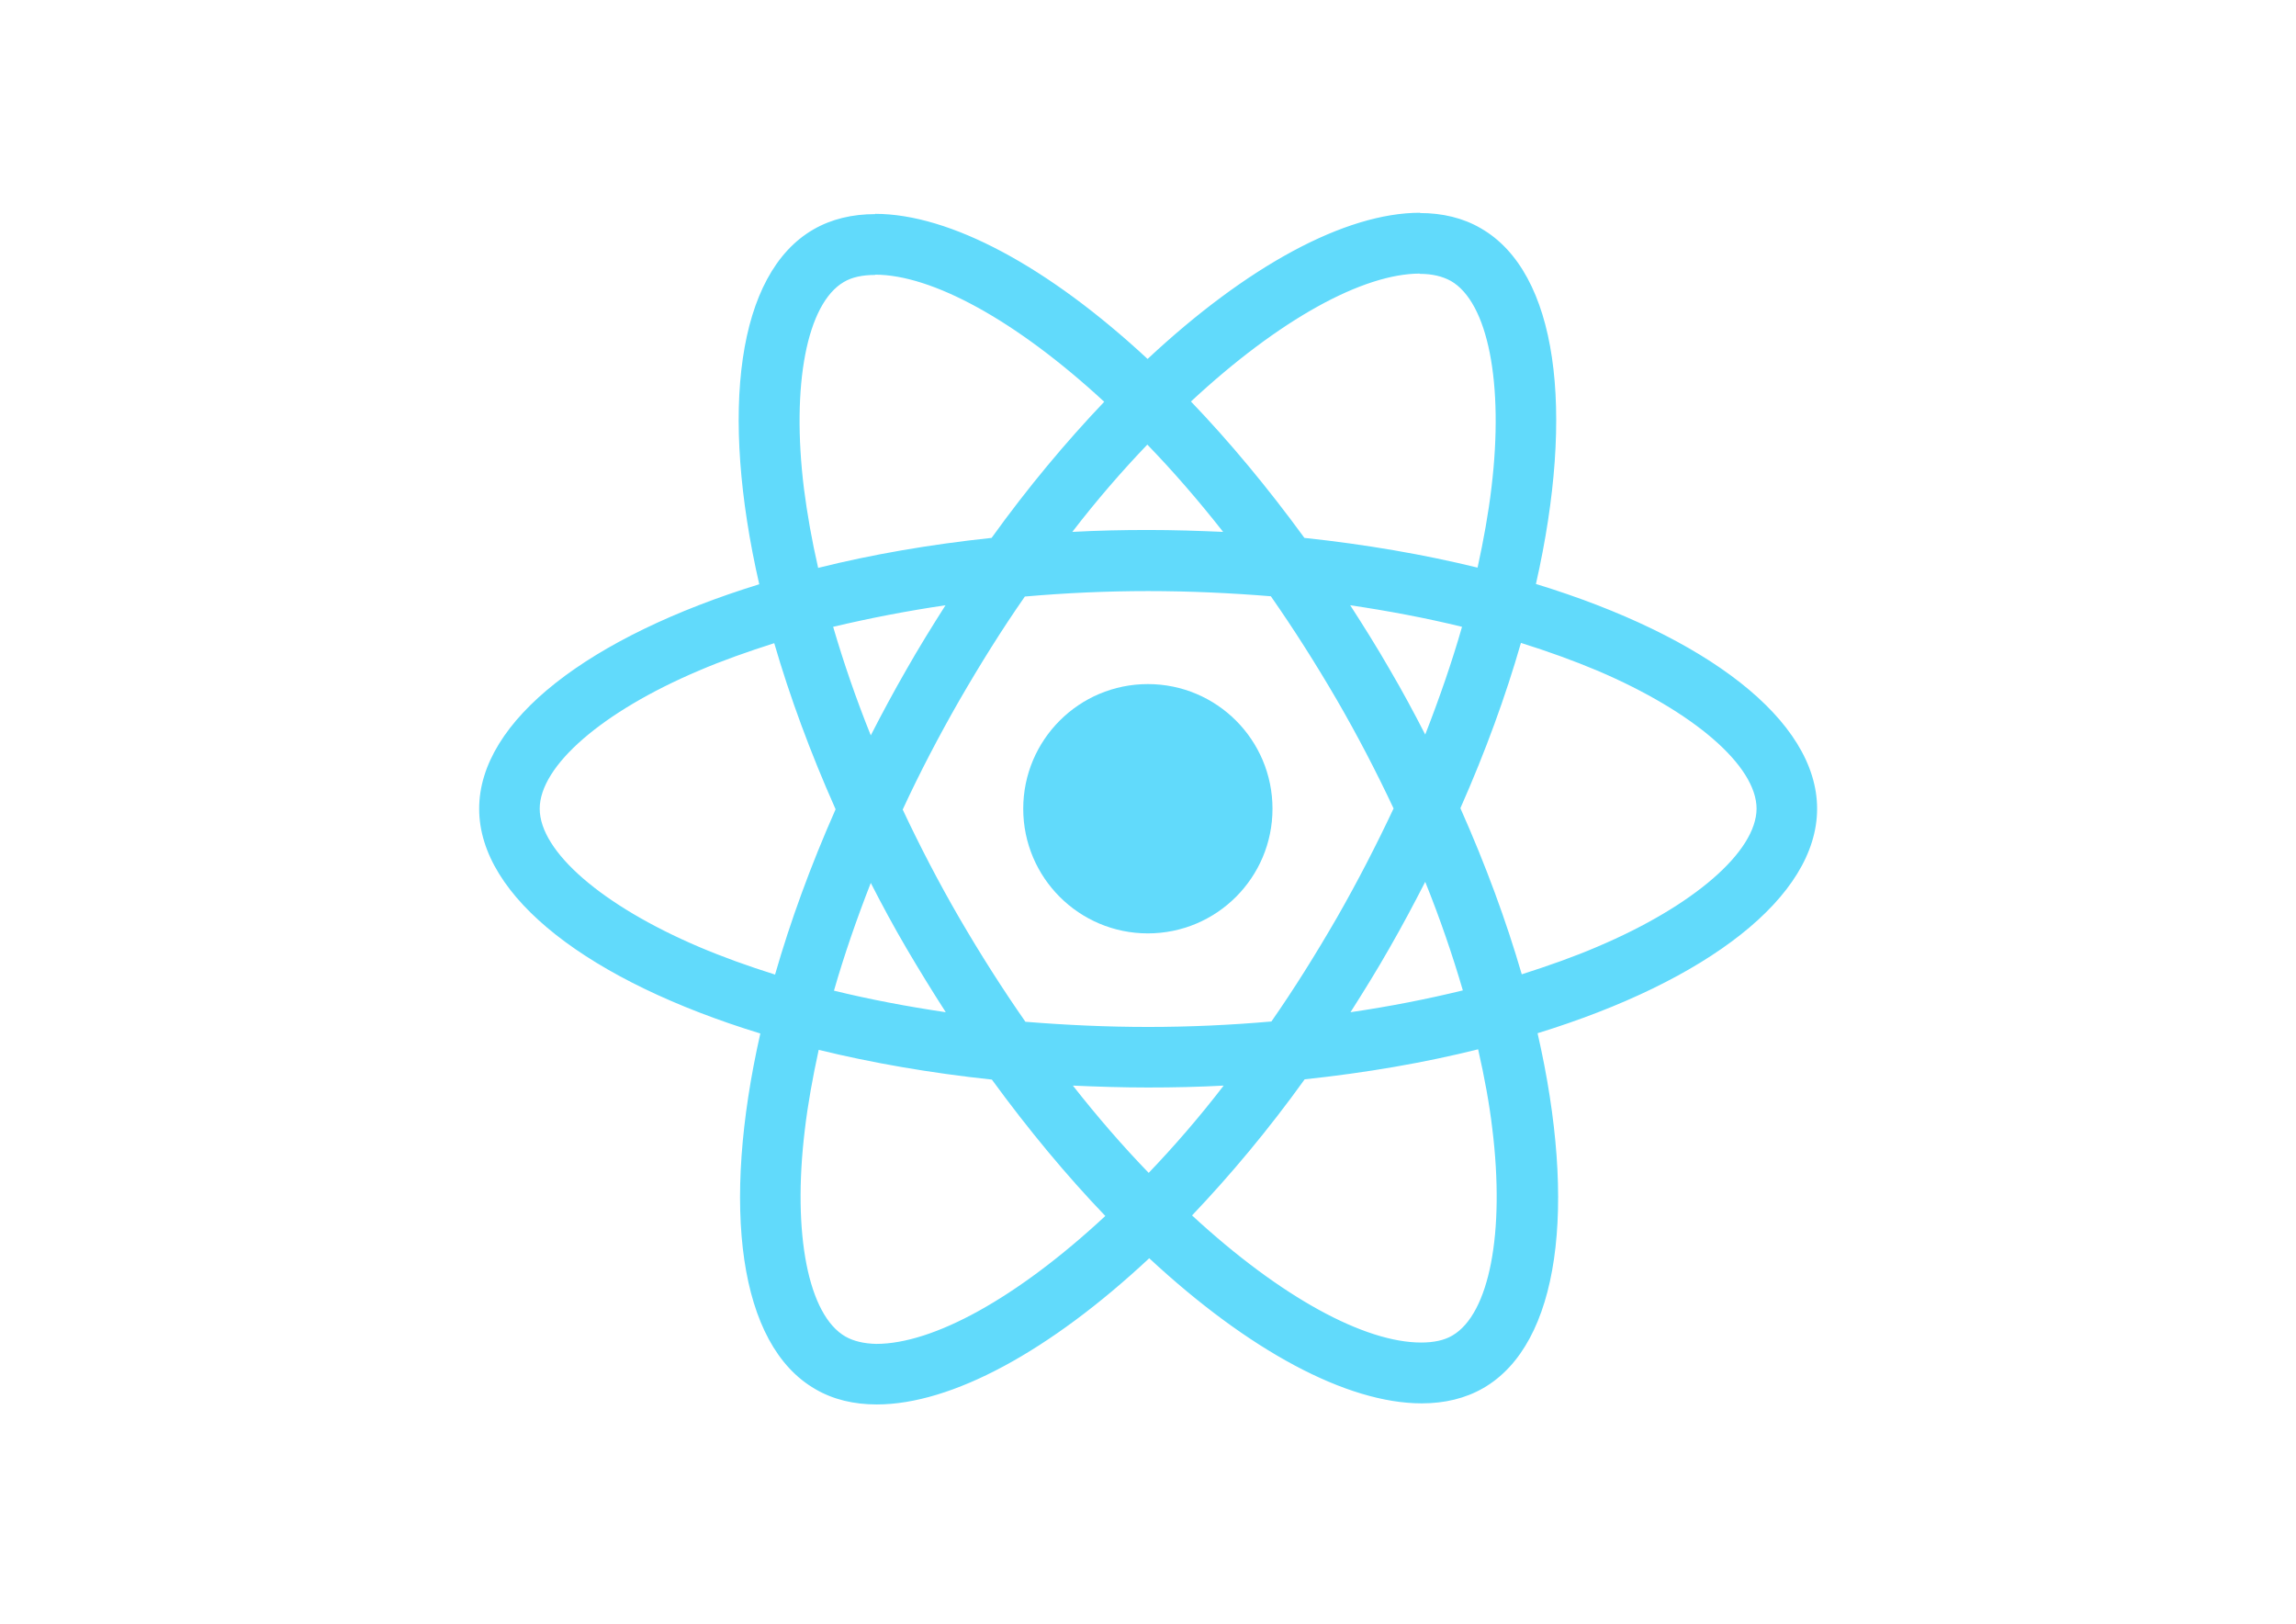
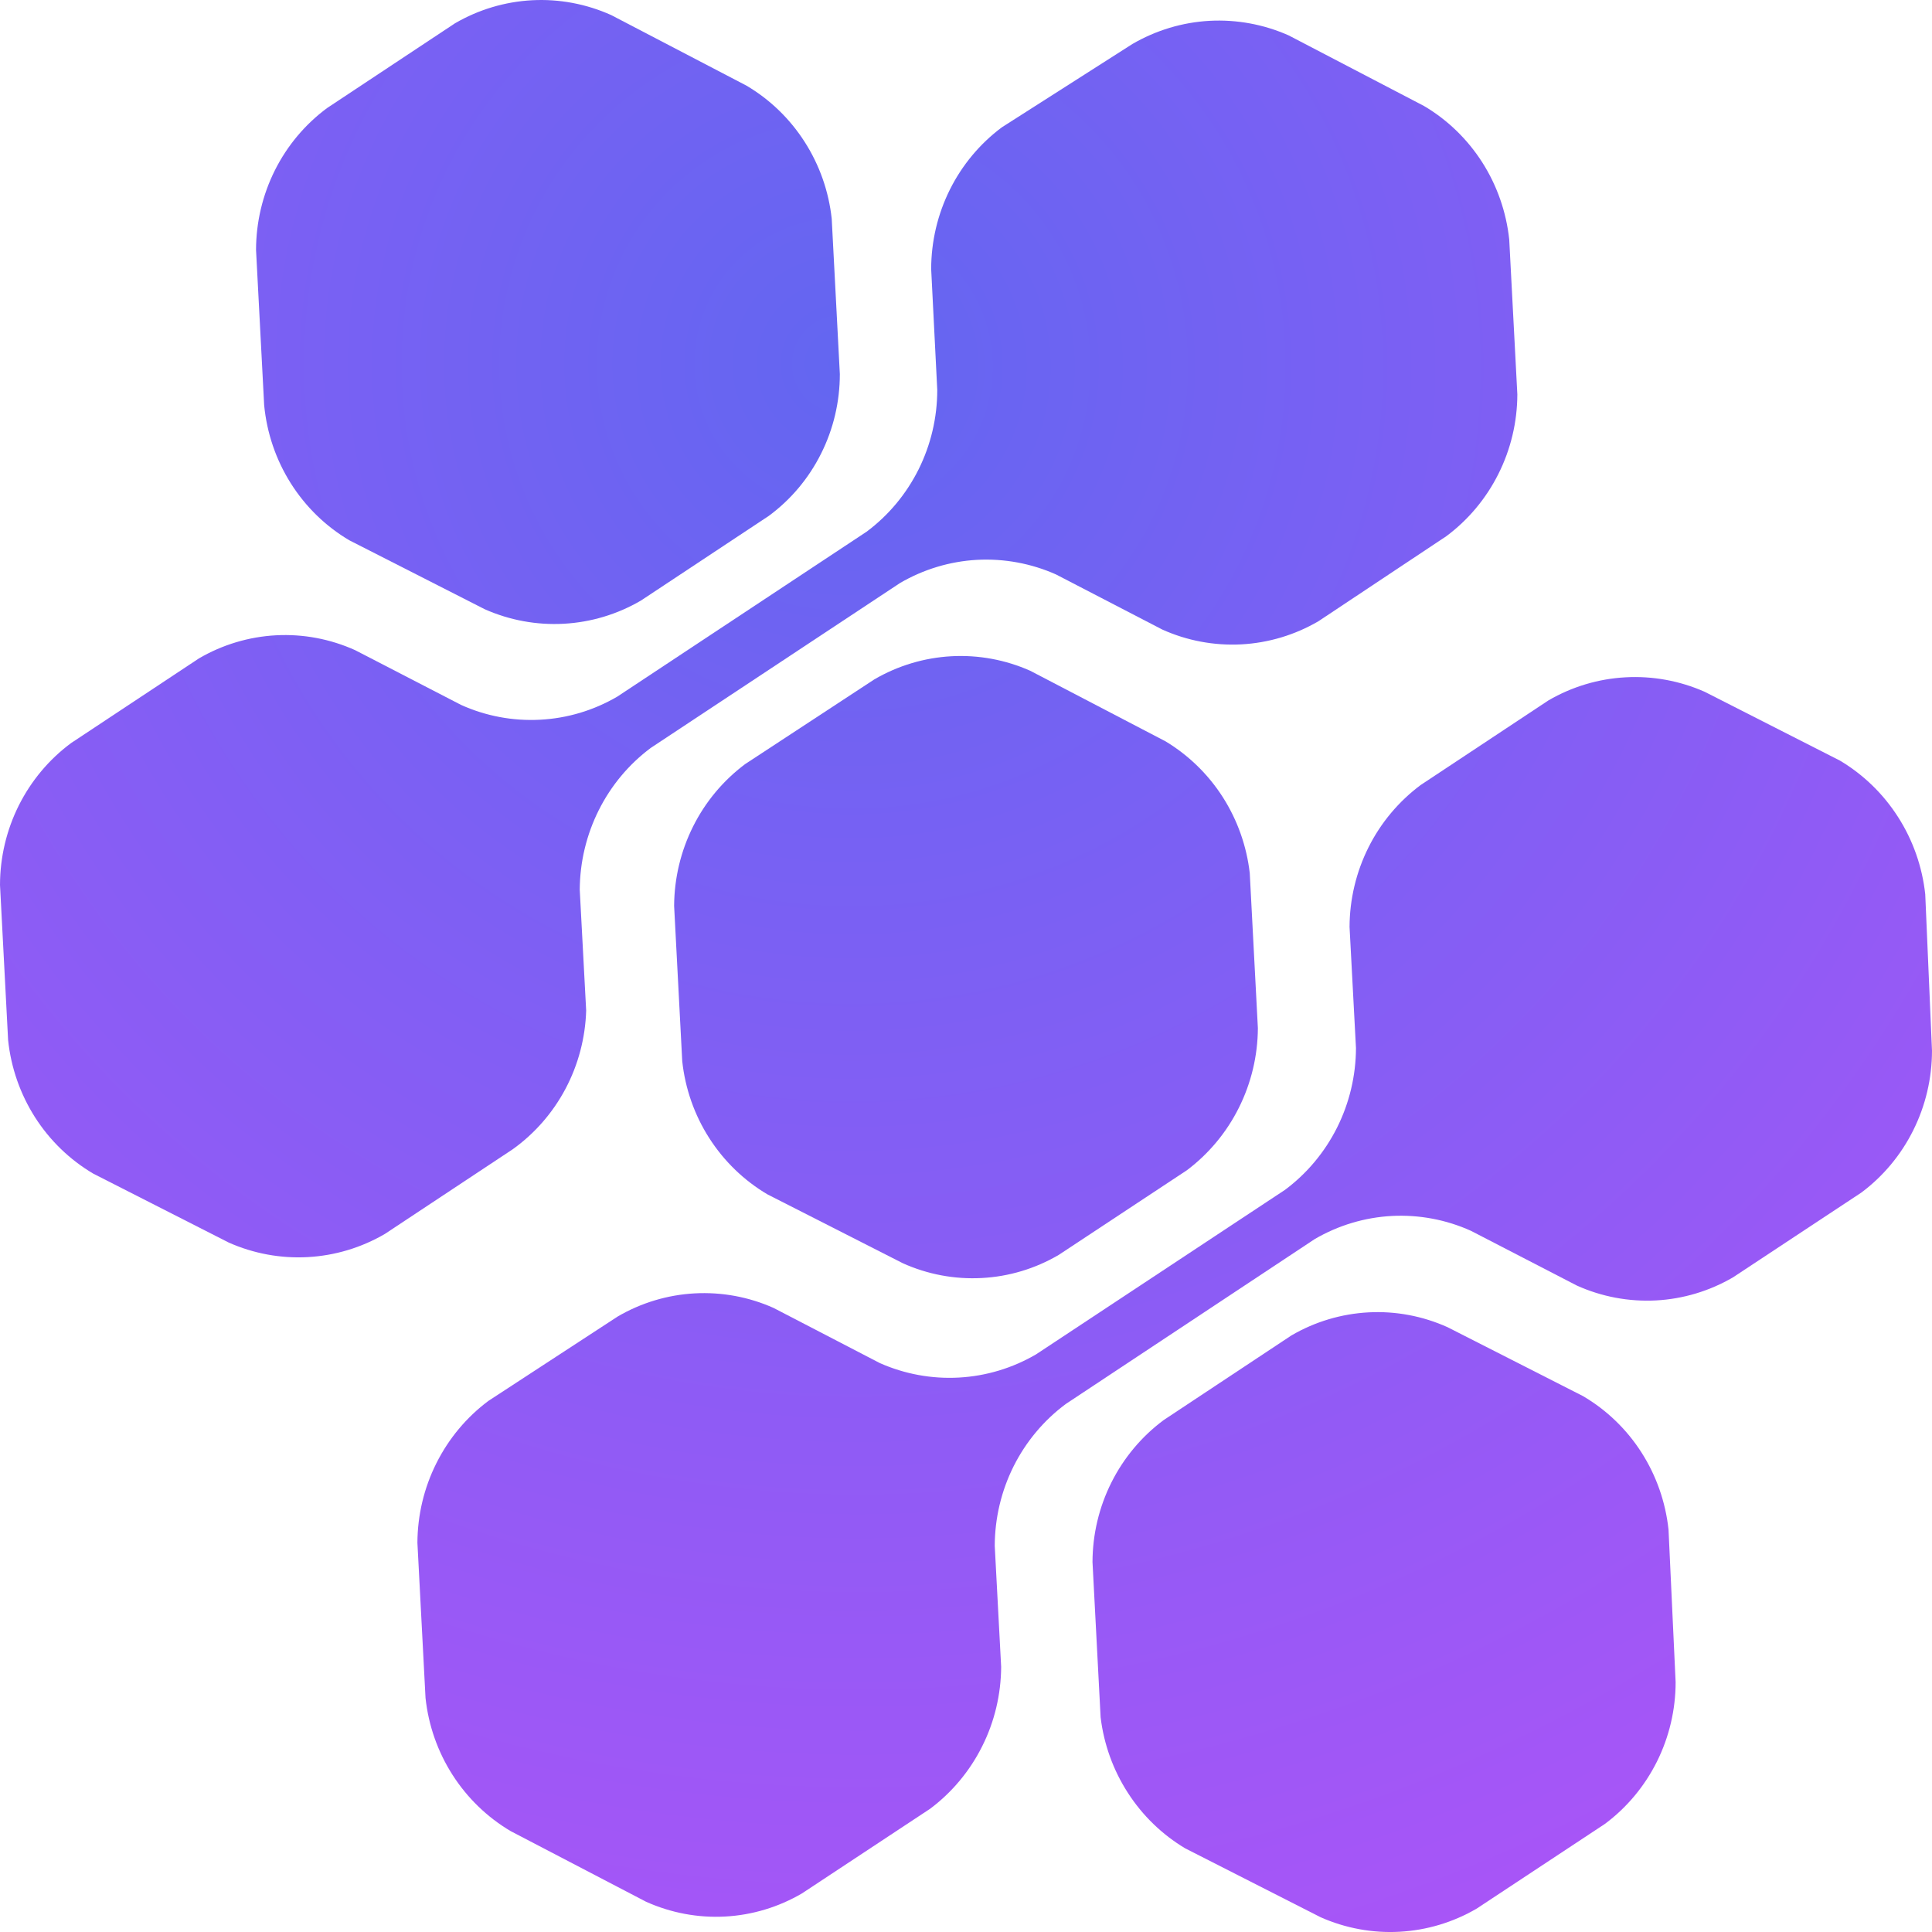
- <svg xmlns="http://www.w3.org/2000/svg" viewBox="0 0 841.9 595.3">
-   <g fill="#61DAFB">
-     <path d="M666.3 296.5c0-32.5-40.7-63.3-103.1-82.4 14.4-63.6 8-114.2-20.2-130.4-6.5-3.8-14.1-5.6-22.4-5.6v22.3c4.6 0 8.3.9 11.4 2.6 13.6 7.8 19.5 37.5 14.9 75.7-1.1 9.4-2.9 19.3-5.1 29.4-19.6-4.8-41-8.5-63.5-10.9-13.5-18.5-27.5-35.3-41.6-50 32.6-30.3 63.2-46.9 84-46.9V78c-27.5 0-63.5 19.6-99.9 53.6-36.4-33.8-72.4-53.2-99.9-53.2v22.3c20.7 0 51.4 16.5 84 46.6-14 14.7-28 31.4-41.3 49.9-22.6 2.4-44 6.1-63.6 11-2.3-10-4-19.7-5.2-29-4.7-38.2 1.1-67.9 14.6-75.8 3-1.8 6.9-2.6 11.5-2.6V78.5c-8.4 0-16 1.8-22.6 5.6-28.1 16.2-34.4 66.7-19.9 130.1-62.2 19.2-102.7 49.9-102.7 82.3 0 32.5 40.7 63.3 103.1 82.4-14.4 63.6-8 114.2 20.2 130.4 6.5 3.8 14.1 5.6 22.5 5.6 27.5 0 63.5-19.6 99.9-53.6 36.4 33.8 72.4 53.2 99.9 53.2 8.4 0 16-1.8 22.6-5.6 28.1-16.2 34.4-66.7 19.9-130.1 62-19.1 102.5-49.9 102.5-82.3zm-130.2-66.7c-3.7 12.9-8.3 26.2-13.5 39.5-4.1-8-8.4-16-13.1-24-4.6-8-9.5-15.8-14.4-23.4 14.2 2.1 27.9 4.7 41 7.9zm-45.8 106.5c-7.8 13.5-15.8 26.3-24.1 38.2-14.9 1.3-30 2-45.2 2-15.1 0-30.2-.7-45-1.9-8.3-11.9-16.4-24.6-24.2-38-7.6-13.1-14.5-26.4-20.8-39.8 6.2-13.4 13.2-26.8 20.7-39.9 7.8-13.5 15.8-26.3 24.1-38.2 14.9-1.3 30-2 45.2-2 15.1 0 30.2.7 45 1.9 8.3 11.9 16.4 24.6 24.2 38 7.6 13.1 14.5 26.4 20.8 39.8-6.3 13.4-13.2 26.8-20.7 39.9zm32.3-13c5.4 13.4 10 26.8 13.8 39.8-13.1 3.2-26.9 5.9-41.2 8 4.9-7.7 9.8-15.6 14.4-23.7 4.6-8 8.9-16.1 13-24.1zM421.2 430c-9.3-9.6-18.6-20.3-27.8-32 9 .4 18.2.7 27.5.7 9.4 0 18.7-.2 27.8-.7-9 11.7-18.3 22.4-27.5 32zm-74.4-58.9c-14.2-2.1-27.9-4.7-41-7.9 3.7-12.9 8.3-26.2 13.5-39.5 4.1 8 8.4 16 13.1 24 4.7 8 9.5 15.8 14.4 23.4zM420.7 163c9.3 9.6 18.6 20.3 27.8 32-9-.4-18.2-.7-27.5-.7-9.4 0-18.7.2-27.8.7 9-11.7 18.3-22.4 27.5-32zm-74 58.9c-4.9 7.7-9.8 15.6-14.4 23.7-4.6 8-8.9 16-13 24-5.4-13.4-10-26.8-13.8-39.8 13.1-3.1 26.9-5.8 41.2-7.9zm-90.5 125.2c-35.4-15.1-58.3-34.9-58.3-50.6 0-15.7 22.9-35.6 58.3-50.6 8.6-3.7 18-7 27.7-10.1 5.7 19.6 13.2 40 22.5 60.9-9.2 20.8-16.6 41.1-22.2 60.6-9.9-3.1-19.3-6.5-28-10.2zM310 490c-13.6-7.8-19.5-37.5-14.9-75.7 1.1-9.4 2.9-19.3 5.1-29.4 19.6 4.8 41 8.5 63.5 10.9 13.5 18.5 27.5 35.3 41.6 50-32.6 30.3-63.2 46.9-84 46.9-4.5-.1-8.3-1-11.3-2.7zm237.2-76.2c4.7 38.2-1.1 67.9-14.6 75.8-3 1.8-6.9 2.6-11.5 2.6-20.7 0-51.4-16.5-84-46.6 14-14.7 28-31.4 41.3-49.9 22.6-2.4 44-6.1 63.6-11 2.3 10.1 4.1 19.8 5.2 29.1zm38.5-66.7c-8.6 3.7-18 7-27.7 10.1-5.7-19.6-13.2-40-22.5-60.9 9.2-20.8 16.6-41.1 22.2-60.6 9.9 3.1 19.3 6.5 28.1 10.2 35.4 15.1 58.3 34.9 58.3 50.6-.1 15.7-23 35.6-58.4 50.6zM320.8 78.4z" />
-     <circle cx="420.9" cy="296.5" r="45.7" />
-     <path d="M520.5 78.1z" />
-   </g>
+ <svg xmlns="http://www.w3.org/2000/svg" width="40" height="40" viewBox="0 0 40 40" fill="none">
+   <path d="M7.234 11.187L10.035 12.613C10.551 12.842 11.112 12.945 11.674 12.914C12.235 12.883 12.782 12.719 13.27 12.434L15.917 10.681C16.373 10.345 16.744 9.903 16.999 9.393C17.255 8.883 17.388 8.318 17.388 7.745L17.22 4.531C17.159 3.963 16.967 3.417 16.66 2.938C16.354 2.459 15.941 2.06 15.455 1.773L12.654 0.312C12.139 0.081 11.578 -0.025 11.016 0.005C10.454 0.035 9.907 0.199 9.419 0.483L6.772 2.237C6.317 2.574 5.947 3.015 5.691 3.526C5.436 4.036 5.302 4.6 5.301 5.173L5.469 8.387C5.524 8.963 5.712 9.517 6.019 10.004C6.326 10.491 6.742 10.897 7.234 11.187Z" fill="url(#paint0_radial_302_328)" />
+   <path d="M24.132 15.349L21.331 13.888C20.816 13.659 20.256 13.556 19.695 13.587C19.135 13.618 18.589 13.782 18.102 14.066L15.427 15.82C14.974 16.159 14.605 16.6 14.35 17.11C14.095 17.62 13.96 18.183 13.957 18.756L14.125 21.97C14.186 22.538 14.377 23.084 14.684 23.563C14.991 24.042 15.403 24.441 15.889 24.728L18.69 26.153C19.204 26.385 19.764 26.49 20.325 26.46C20.886 26.431 21.432 26.267 21.919 25.982L24.573 24.229C25.026 23.888 25.395 23.445 25.65 22.934C25.905 22.423 26.04 21.859 26.043 21.286L25.875 18.079C25.811 17.518 25.62 16.98 25.318 16.506C25.015 16.032 24.609 15.637 24.132 15.349Z" fill="url(#paint1_radial_302_328)" />
+   <path d="M32.773 28.904L29.972 27.479C29.457 27.247 28.896 27.141 28.334 27.171C27.772 27.201 27.225 27.364 26.737 27.649L24.09 29.403C23.636 29.741 23.266 30.183 23.011 30.692C22.755 31.202 22.621 31.766 22.619 32.339L22.787 35.553C22.854 36.112 23.047 36.648 23.351 37.118C23.654 37.589 24.061 37.983 24.538 38.268L27.339 39.693C27.855 39.922 28.416 40.026 28.977 39.995C29.539 39.964 30.086 39.8 30.574 39.515L33.228 37.762C33.682 37.424 34.05 36.982 34.305 36.472C34.559 35.962 34.692 35.398 34.692 34.826L34.545 31.669C34.484 31.099 34.292 30.551 33.984 30.07C33.677 29.59 33.261 29.19 32.773 28.904Z" fill="url(#paint2_radial_302_328)" />
+   <path d="M12.136 20.922L12.003 18.421C12.006 17.849 12.141 17.285 12.396 16.775C12.651 16.265 13.02 15.823 13.473 15.485L18.634 12.071C19.121 11.787 19.667 11.622 20.228 11.591C20.788 11.561 21.348 11.664 21.863 11.893L24.062 13.033C24.576 13.265 25.137 13.37 25.699 13.341C26.261 13.311 26.809 13.147 27.297 12.862L29.944 11.102C30.398 10.764 30.768 10.322 31.023 9.812C31.279 9.302 31.413 8.738 31.415 8.166L31.247 4.959C31.186 4.389 30.995 3.842 30.689 3.362C30.382 2.882 29.969 2.481 29.482 2.194L26.681 0.733C26.165 0.504 25.604 0.401 25.042 0.431C24.48 0.462 23.934 0.627 23.445 0.911L20.742 2.636C20.289 2.974 19.92 3.416 19.666 3.926C19.412 4.436 19.279 5 19.279 5.572L19.405 8.073C19.405 8.645 19.272 9.209 19.018 9.719C18.763 10.229 18.395 10.671 17.941 11.009L12.78 14.423C12.292 14.708 11.745 14.872 11.183 14.901C10.62 14.931 10.059 14.826 9.545 14.594L7.353 13.461C6.838 13.229 6.277 13.123 5.715 13.153C5.153 13.183 4.606 13.347 4.118 13.632L1.471 15.385C1.016 15.722 0.646 16.164 0.39 16.674C0.135 17.184 0.001 17.748 0 18.321L0.168 21.535C0.228 22.105 0.419 22.652 0.725 23.132C1.032 23.613 1.446 24.013 1.933 24.3L4.734 25.725C5.249 25.954 5.811 26.058 6.372 26.027C6.934 25.996 7.481 25.832 7.969 25.547L10.616 23.794C11.071 23.468 11.445 23.039 11.709 22.541C11.973 22.042 12.119 21.488 12.136 20.922Z" fill="url(#paint3_radial_302_328)" />
+   <path d="M39.86 18.514C39.798 17.945 39.606 17.398 39.299 16.918C38.993 16.438 38.581 16.038 38.095 15.748L35.294 14.323C34.779 14.095 34.217 13.992 33.656 14.023C33.094 14.053 32.547 14.217 32.059 14.501L29.412 16.254C28.958 16.593 28.588 17.034 28.333 17.544C28.078 18.054 27.943 18.618 27.941 19.191L28.074 21.699C28.072 22.271 27.938 22.835 27.683 23.345C27.427 23.855 27.058 24.297 26.604 24.635L21.45 28.041C20.961 28.326 20.415 28.49 19.853 28.521C19.291 28.552 18.73 28.449 18.214 28.22L16.015 27.079C15.501 26.85 14.941 26.747 14.38 26.778C13.82 26.809 13.274 26.973 12.787 27.258L10.112 29.004C9.659 29.342 9.29 29.784 9.035 30.294C8.779 30.804 8.645 31.367 8.642 31.94L8.81 35.154C8.871 35.722 9.062 36.267 9.369 36.747C9.676 37.226 10.088 37.625 10.574 37.912L13.375 39.373C13.889 39.604 14.449 39.71 15.01 39.68C15.571 39.65 16.117 39.486 16.604 39.201L19.258 37.448C19.71 37.109 20.079 36.667 20.334 36.157C20.59 35.648 20.724 35.084 20.728 34.512L20.595 32.004C20.597 31.431 20.731 30.867 20.986 30.357C21.242 29.847 21.612 29.405 22.066 29.068L27.22 25.654C27.708 25.369 28.256 25.205 28.817 25.175C29.38 25.146 29.941 25.251 30.455 25.483L32.647 26.616C33.162 26.848 33.723 26.953 34.285 26.924C34.847 26.894 35.394 26.73 35.882 26.445L38.536 24.692C38.989 24.354 39.358 23.912 39.612 23.401C39.866 22.892 39.999 22.328 40 21.756L39.86 18.514Z" fill="url(#paint4_radial_302_328)" />
+   <defs>
+     <radialGradient id="paint0_radial_302_328" cx="0" cy="0" r="1" gradientUnits="userSpaceOnUse" gradientTransform="translate(17.5 7.5) rotate(57.9074) scale(34.821)">
+       <stop stop-color="#6366F1" />
+       <stop offset="1" stop-color="#A855F7" />
+     </radialGradient>
+     <radialGradient id="paint1_radial_302_328" cx="0" cy="0" r="1" gradientUnits="userSpaceOnUse" gradientTransform="translate(17.5 7.5) rotate(57.9074) scale(34.821)">
+       <stop stop-color="#6366F1" />
+       <stop offset="1" stop-color="#A855F7" />
+     </radialGradient>
+     <radialGradient id="paint2_radial_302_328" cx="0" cy="0" r="1" gradientUnits="userSpaceOnUse" gradientTransform="translate(17.5 7.5) rotate(57.9074) scale(34.821)">
+       <stop stop-color="#6366F1" />
+       <stop offset="1" stop-color="#A855F7" />
+     </radialGradient>
+     <radialGradient id="paint3_radial_302_328" cx="0" cy="0" r="1" gradientUnits="userSpaceOnUse" gradientTransform="translate(17.5 7.5) rotate(57.9074) scale(34.821)">
+       <stop stop-color="#6366F1" />
+       <stop offset="1" stop-color="#A855F7" />
+     </radialGradient>
+     <radialGradient id="paint4_radial_302_328" cx="0" cy="0" r="1" gradientUnits="userSpaceOnUse" gradientTransform="translate(17.5 7.5) rotate(57.9074) scale(34.821)">
+       <stop stop-color="#6366F1" />
+       <stop offset="1" stop-color="#A855F7" />
+     </radialGradient>
+   </defs>
</svg>
